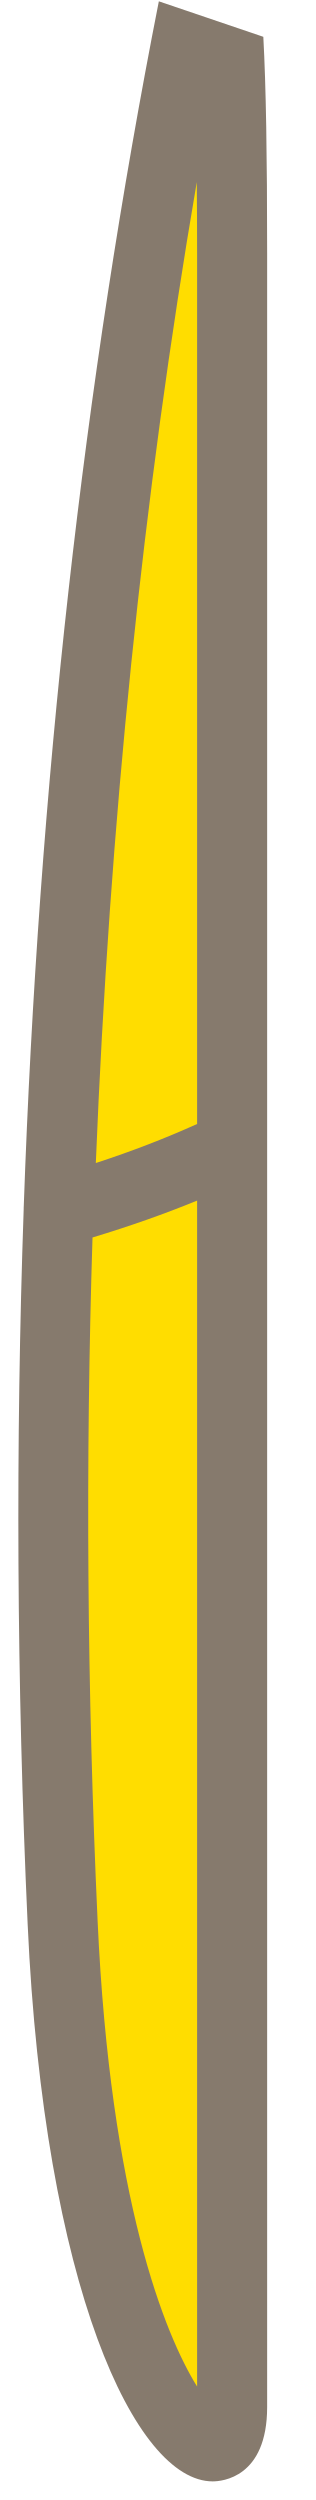
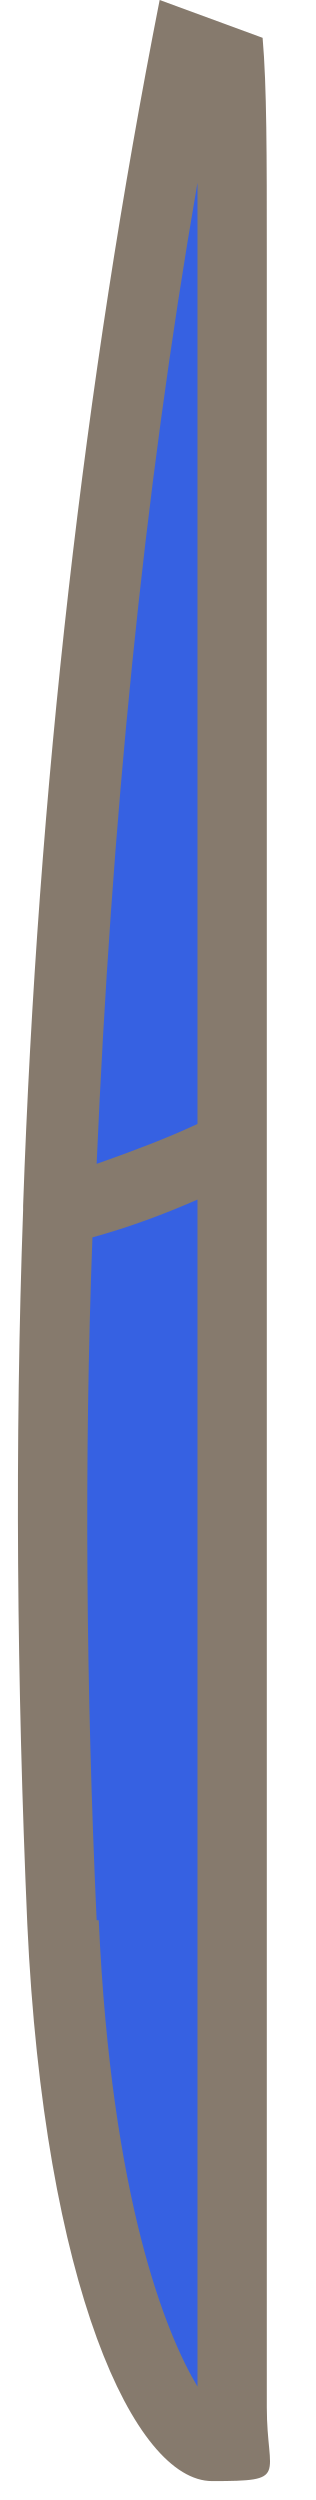
- <svg xmlns="http://www.w3.org/2000/svg" width="15" height="119" viewBox="0 0 15 119">
-   <g fill="none" fill-rule="evenodd">
-     <g>
-       <g>
-         <g>
-           <path fill="#FD0" d="M62.199-51.508c-2.076 10.479-8.28 42.952-6.113 90.079 1.027 22.338 8.103 28.366 8.103 22.965V-40.513c0-4.148-.058-7.183-.156-9.375l-1.834-1.62z" transform="translate(-806 -146) rotate(-90 512.5 -177.847) translate(70 116.5) rotate(90 59.911 5.941)" />
-           <path fill="#867A6D" d="M57.416 38.293c-.504-11.026-.579-21.88-.242-32.531 1.755-.531 3.422-1.117 4.978-1.756v56.451c-1.531-2.456-4.131-8.892-4.736-22.164m4.721-82.768c.009 1.032.015 2.168.015 3.417V.36c-1.493.673-3.098 1.297-4.821 1.858.653-16.08 2.236-31.696 4.806-46.693m3.167-6.915l-4.973-1.689c-3.594 18.248-5.729 37.44-6.429 57.332-.008.057-.001.114-.005.173-.386 11.133-.338 22.48.189 34.02.785 17.229 5.125 26.526 8.808 26.526.432 0 2.592-.171 2.592-3.537V-41.058c0-4.66-.054-7.965-.182-10.332" transform="translate(-806 -146) rotate(-90 512.5 -177.847) translate(70 116.5) rotate(90 59.564 5.947)" />
-         </g>
-       </g>
-     </g>
-   </g>
+ <svg xmlns="http://www.w3.org/2000/svg" id="Layer_1" version="1.1" viewBox="0 0 15 119">
+   <defs>
+     <style>
+       .st0 {
+         fill: #867a6d;
+       }
+ 
+       .st0, .st1 {
+         fill-rule: evenodd;
+       }
+ 
+       .st1 {
+         fill: #3661e2;
+       }
+     </style>
+   </defs>
+   <path class="st1" d="M9.1,1.3C7,11.8.8,44.2,3,91.4c1,22.3,8.1,28.4,8.1,23V12.3c0-4.1,0-7.2-.2-9.4,0,0-1.8-1.6-1.8-1.6Z" />
+   <path class="st0" d="M4.6,91.4c-.5-11-.6-21.9-.2-32.5,1.8-.5,3.4-1.1,5-1.8v56.5c-1.5-2.5-4.1-8.9-4.7-22.2M9.4,8.7c0,1,0,2.2,0,3.4v41.4c-1.5.7-3.1,1.3-4.8,1.9.7-16.1,2.2-31.7,4.8-46.7M12.5,1.8L7.6,0C4,18.3,1.8,37.5,1.1,57.4c0,0,0,.1,0,.2-.4,11.1-.3,22.5.2,34,.8,17.2,5.1,26.5,8.8,26.5s2.6-.2,2.6-3.5V12.1c0-4.7,0-8-.2-10.3" />
</svg>
